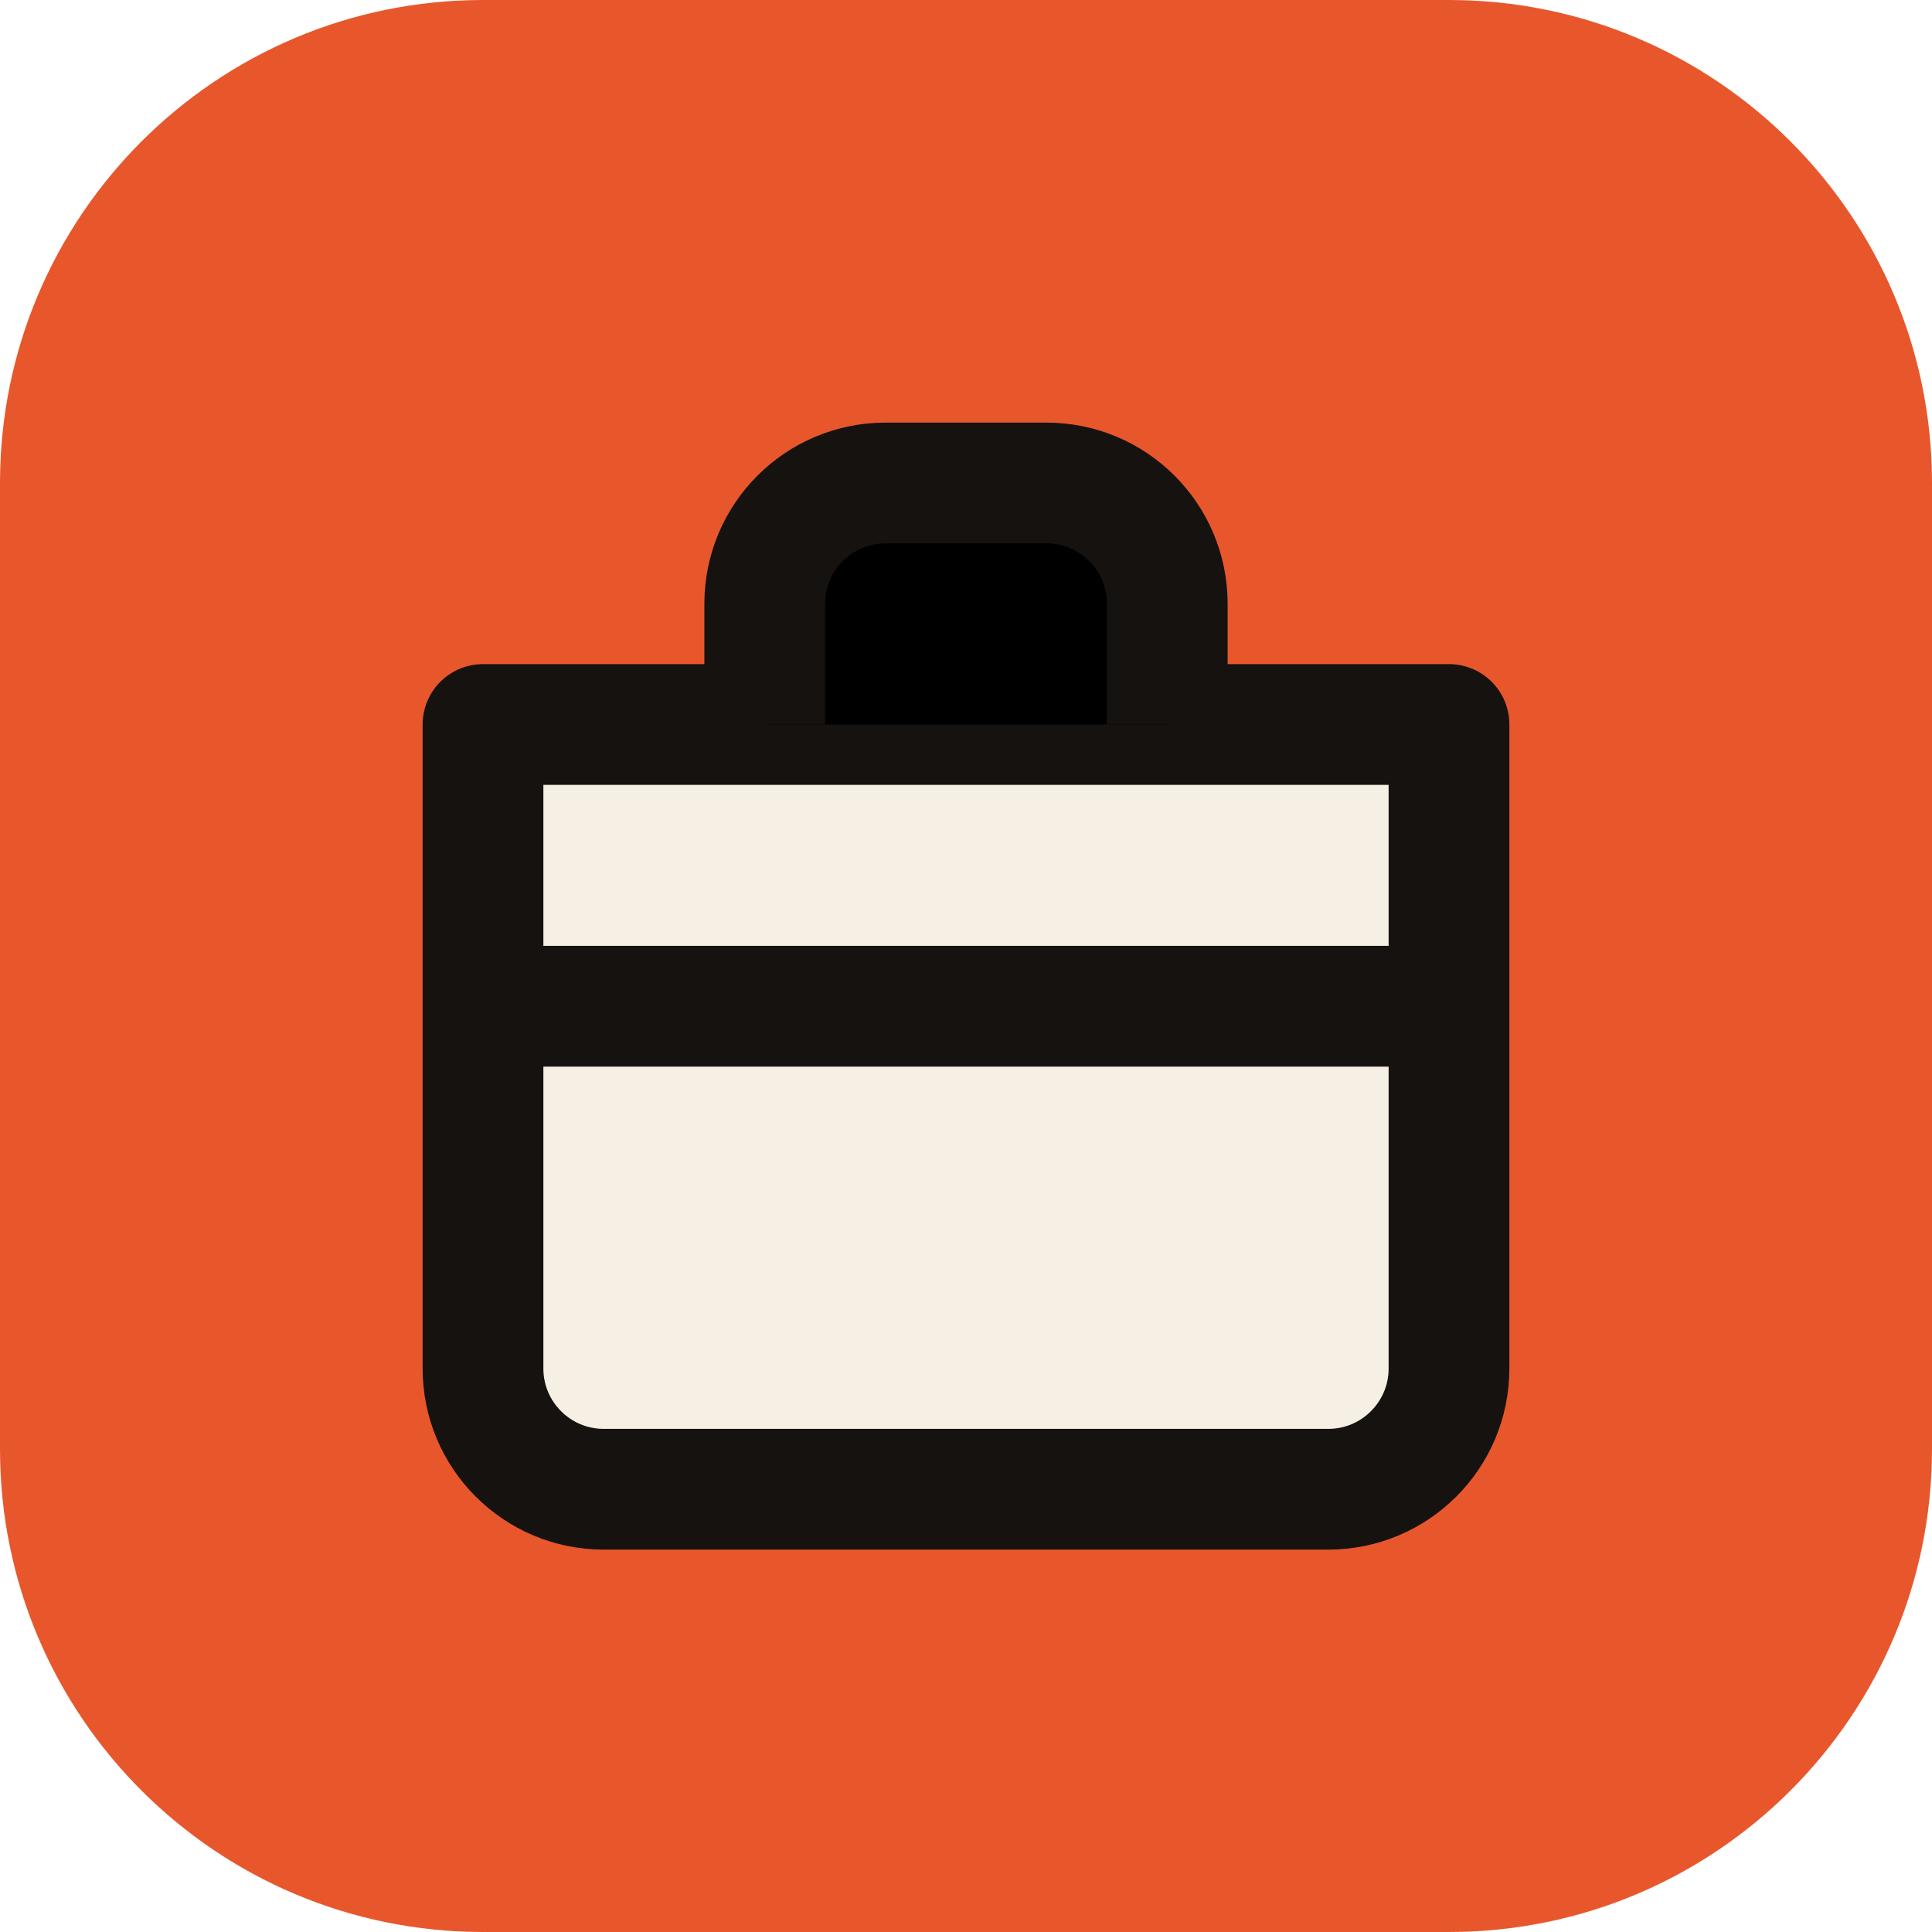
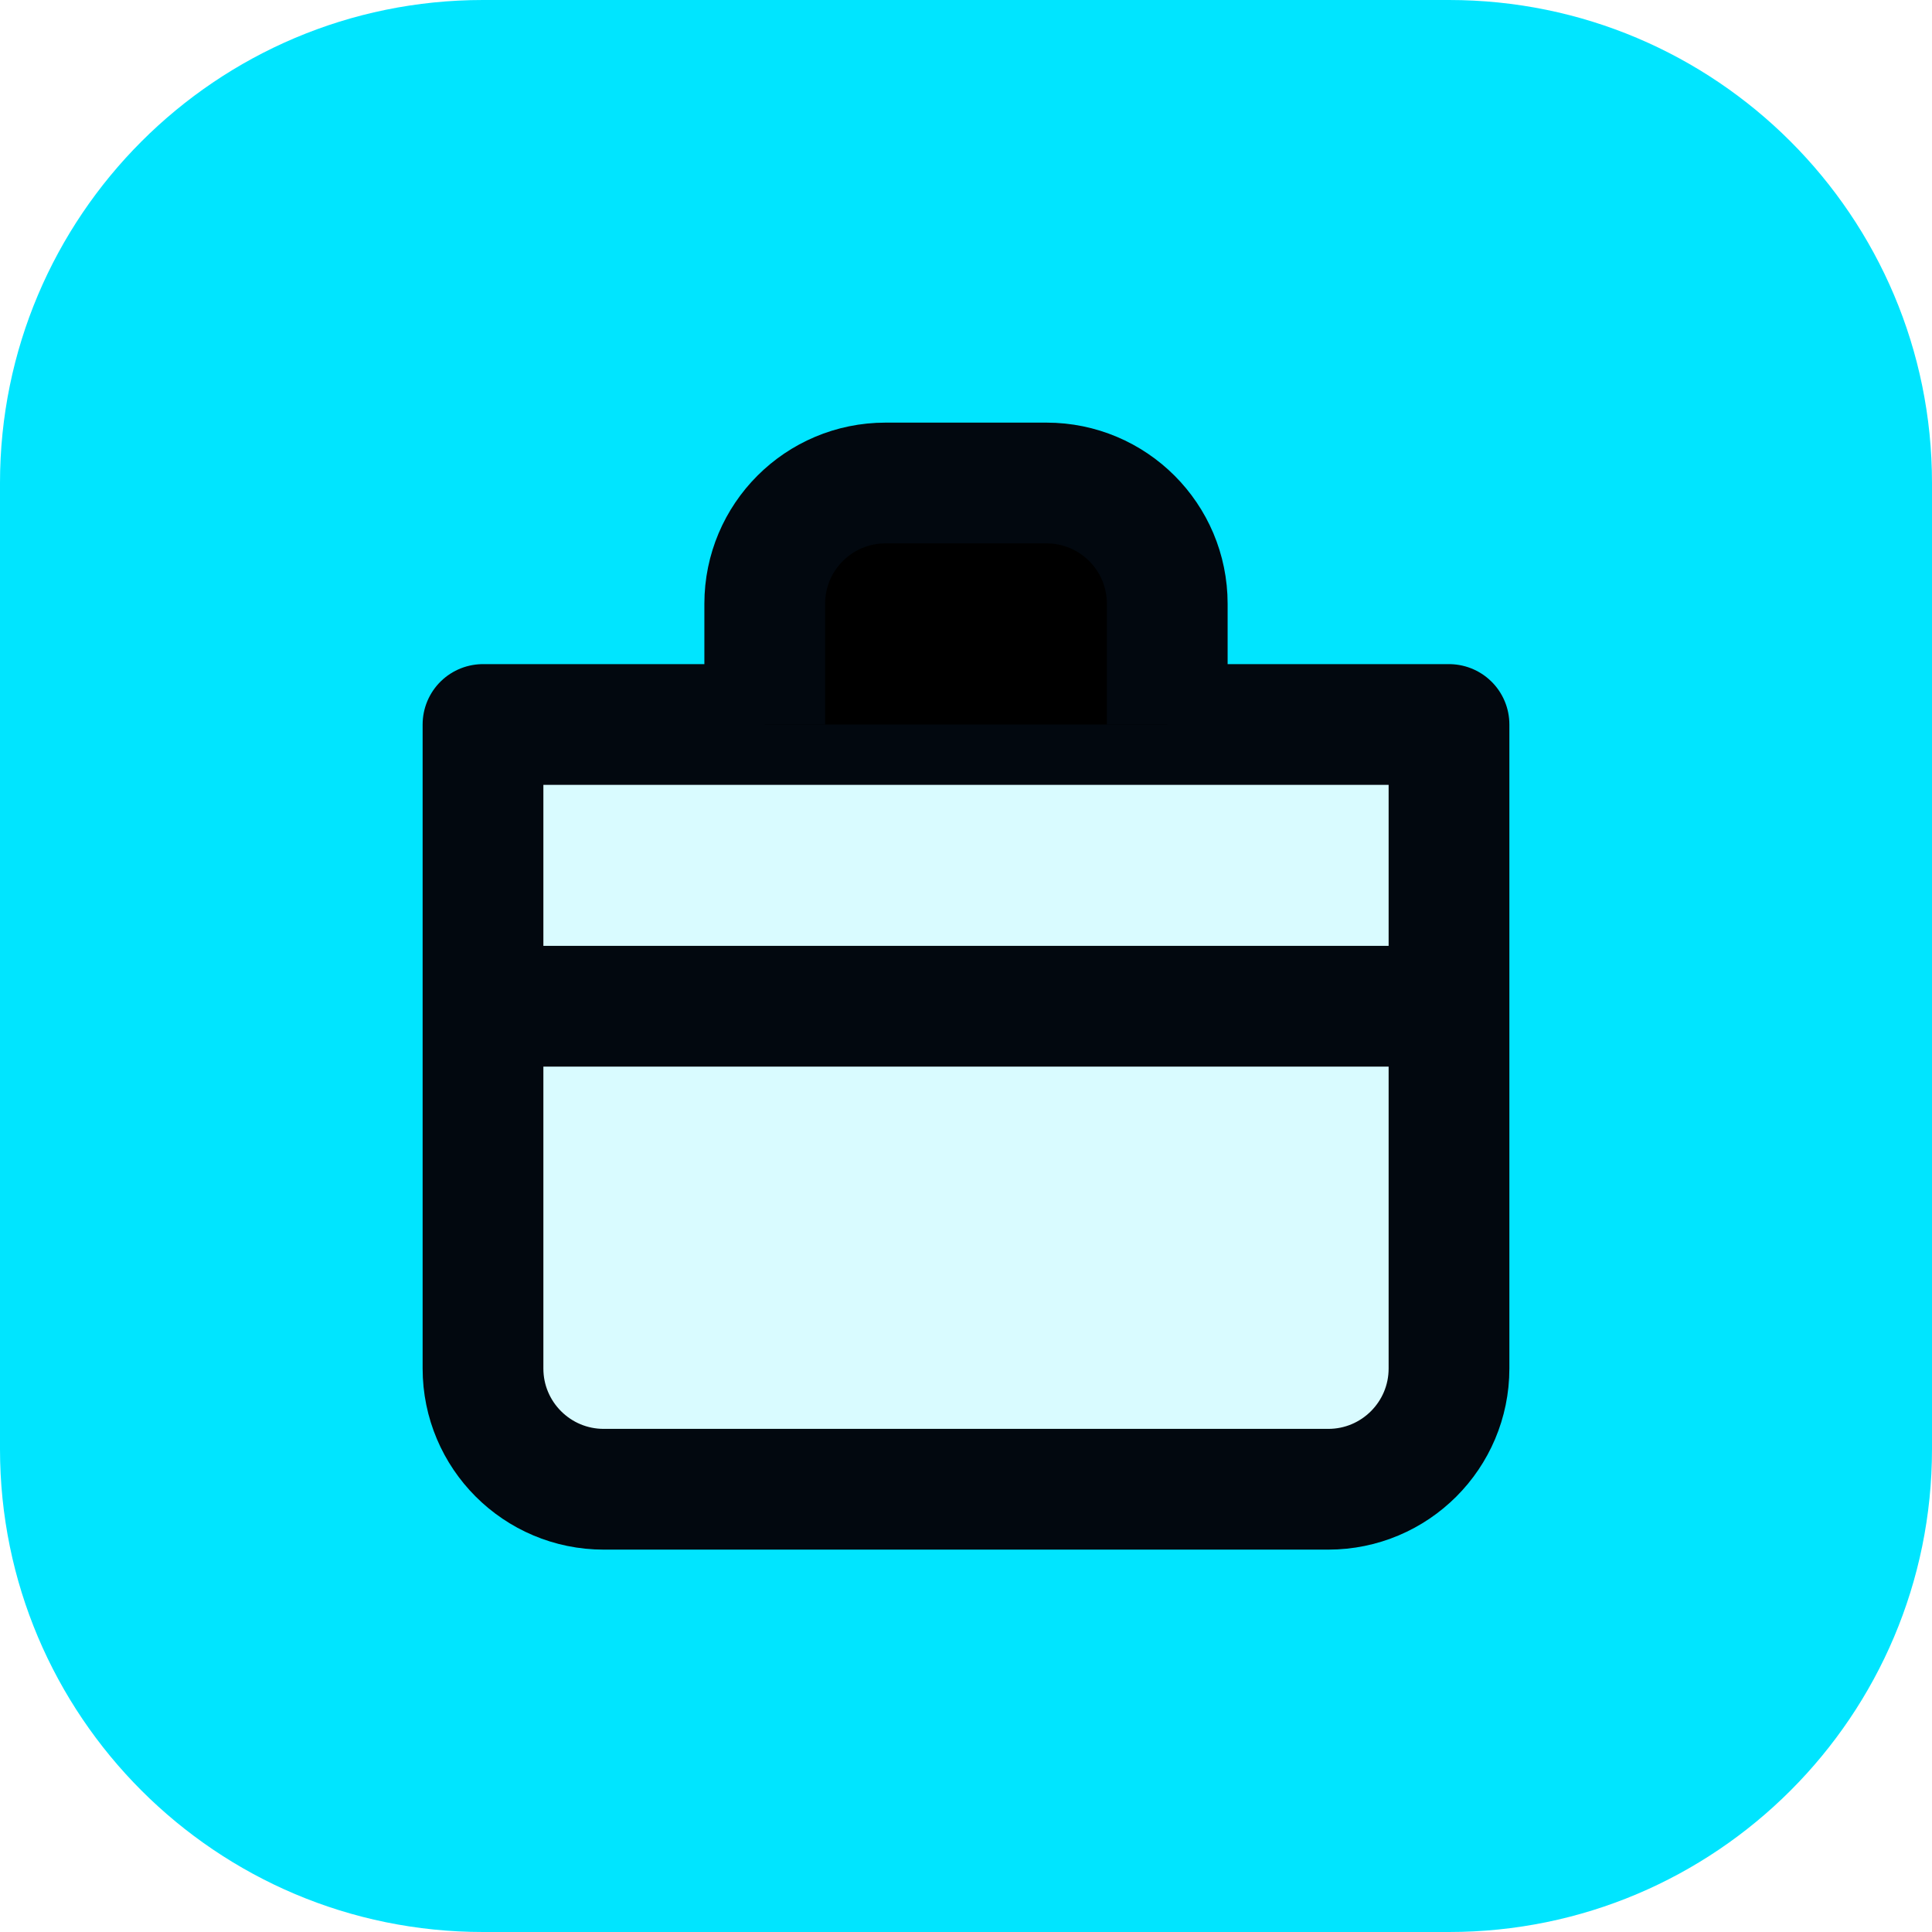
<svg xmlns="http://www.w3.org/2000/svg" width="48" height="48" viewBox="0 0 48 48" role="img" aria-labelledby="t d">
-   <rect width="48" height="48" rx="12" fill="#e8572c" />
-   <path d="M12 18h24v16a3 3 0 0 1-3 3H15a3 3 0 0 1-3-3z" fill="#f6efe3" stroke="#15120f" stroke-width="3" stroke-linejoin="round" />
-   <path d="M19 18v-3a3 3 0 0 1 3-3h4a3 3 0 0 1 3 3v3M12 25h24" stroke="#15120f" stroke-width="3" />
+   <rect width="48" height="48" rx="12" fill="#00e5ff" />
+   <path d="M12 18h24v16a3 3 0 0 1-3 3H15a3 3 0 0 1-3-3z" fill="#d9fbff" stroke="#02080f" stroke-width="3" stroke-linejoin="round" />
+   <path d="M19 18v-3a3 3 0 0 1 3-3h4a3 3 0 0 1 3 3v3M12 25h24" stroke="#02080f" stroke-width="3" />
</svg>
